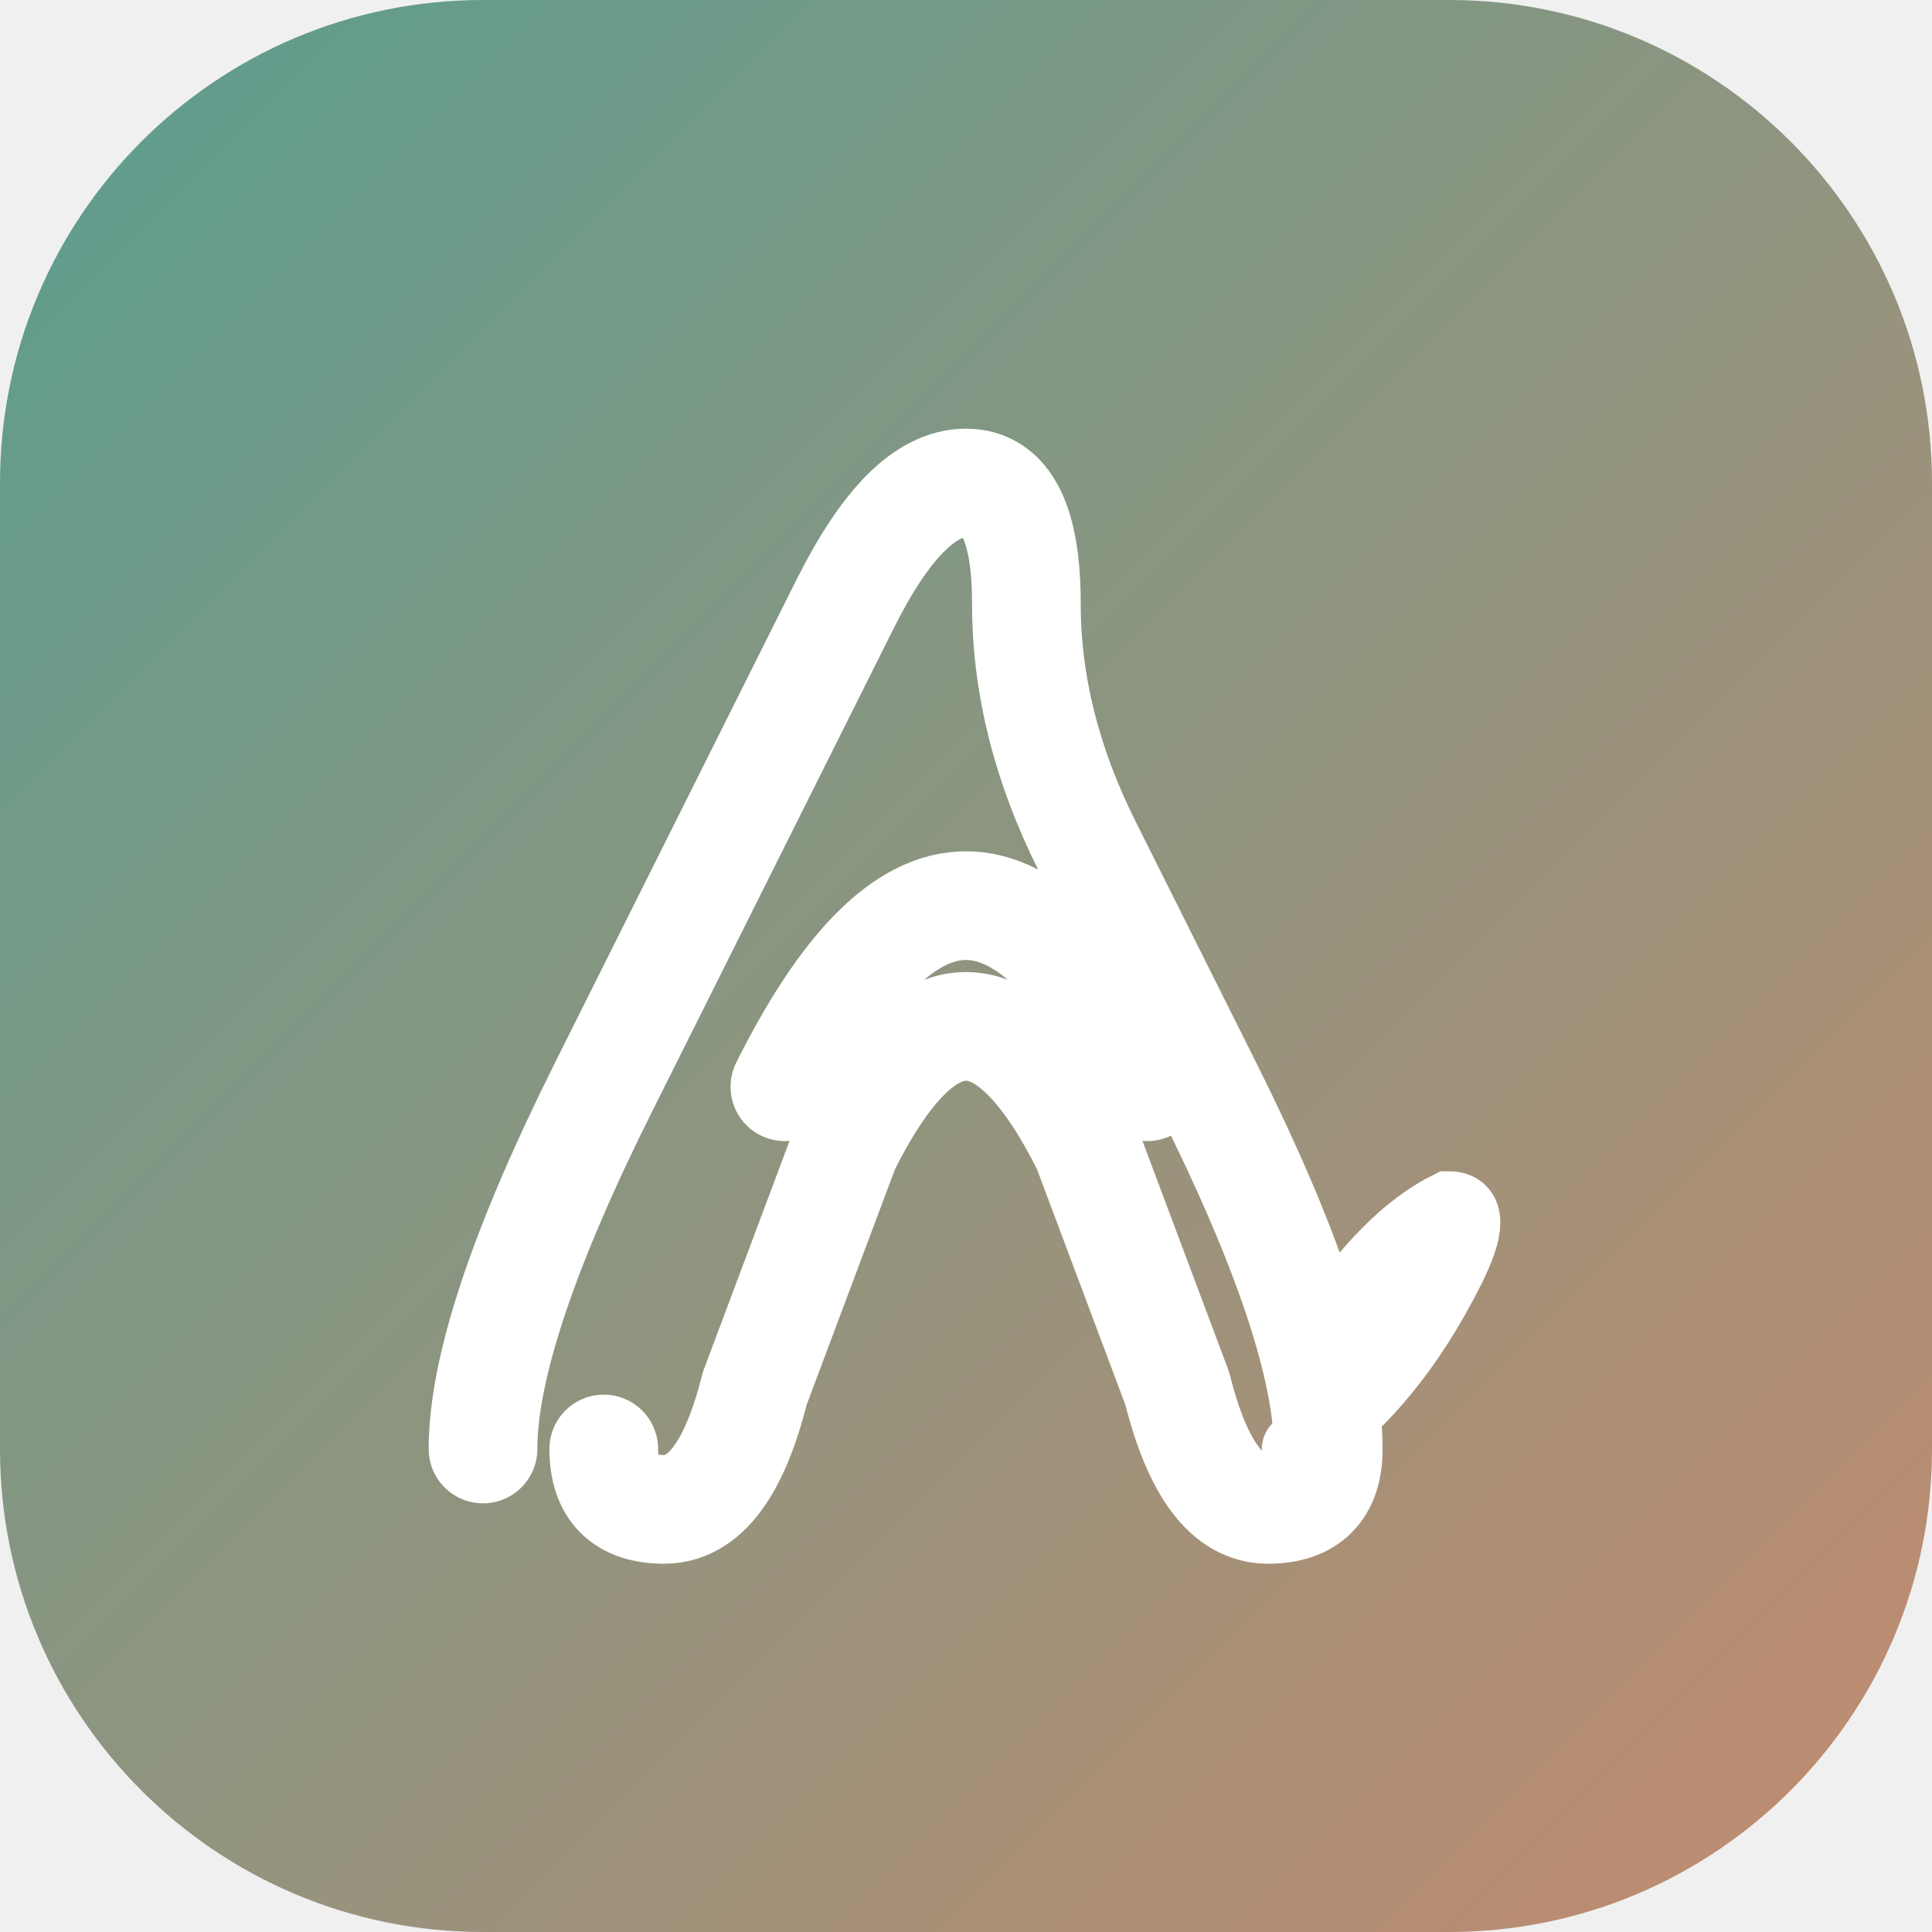
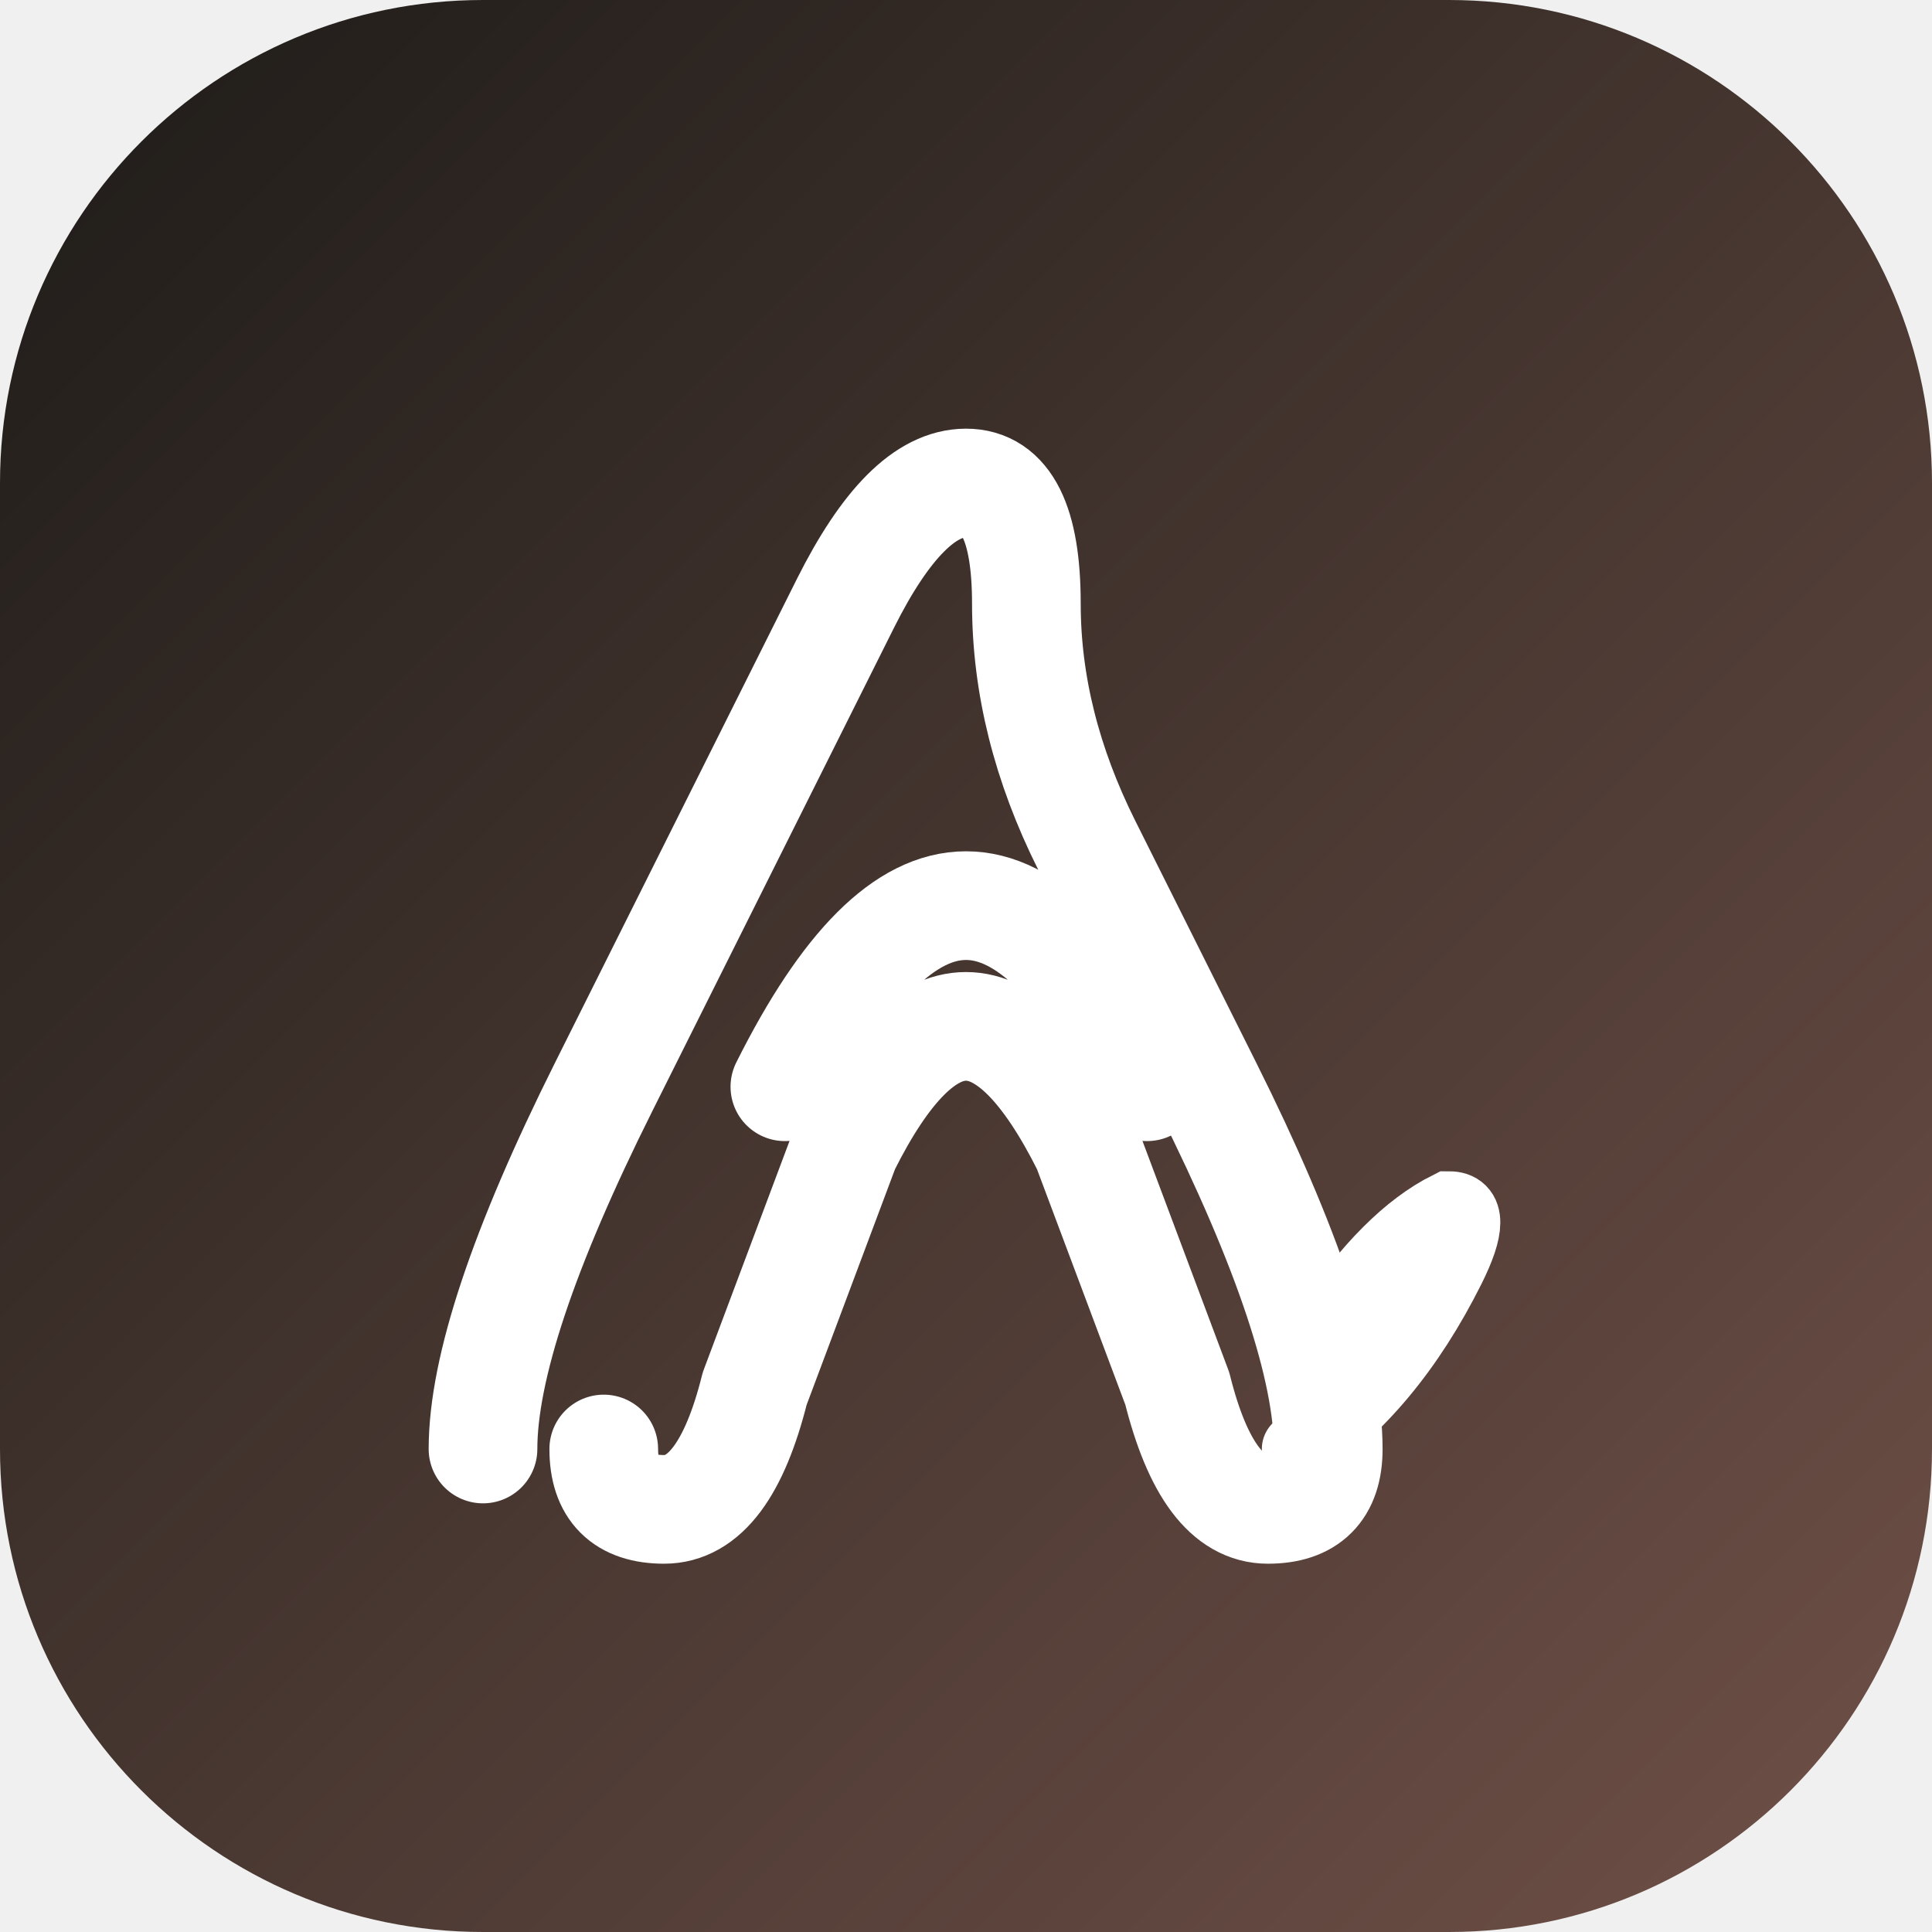
<svg xmlns="http://www.w3.org/2000/svg" viewBox="0 0 32 32" width="32" height="32">
  <defs>
    <linearGradient id="bg" x1="0%" y1="0%" x2="100%" y2="100%">
-       <stop offset="0%" stop-color="#5A9E8F" />
-       <stop offset="100%" stop-color="#C48B6F" />
+       <stop offset="0%" stop-color="#1D1B18" />
+       <stop offset="100%" stop-color="#705148" />
    </linearGradient>
  </defs>
  <rect width="32" height="32" rx="8" ry="8" fill="url(#bg)" />
  <path d="M8,24 Q8,22 10,18 Q12,14 14,10 Q15,8 16,8 Q17,8 17,10 Q17,12 18,14 Q19,16 20,18 Q22,22 22,24 Q22,25 21,25 Q20,25 19.5,23 L18,19 Q17,17 16,17 Q15,17 14,19 L12.5,23 Q12,25 11,25 Q10,25 10,24 M13,18 Q14.5,15 16,15 Q17.5,15 19,18" fill="none" stroke="#FFFFFF" stroke-width="1.8" stroke-linecap="round" stroke-linejoin="round" />
  <path d="M21.5,24 Q23,23 24,21 Q24.5,20 24,20 Q23,20.5 22,22" fill="none" stroke="#FFFFFF" stroke-width="1.2" stroke-linecap="round" />
</svg>
